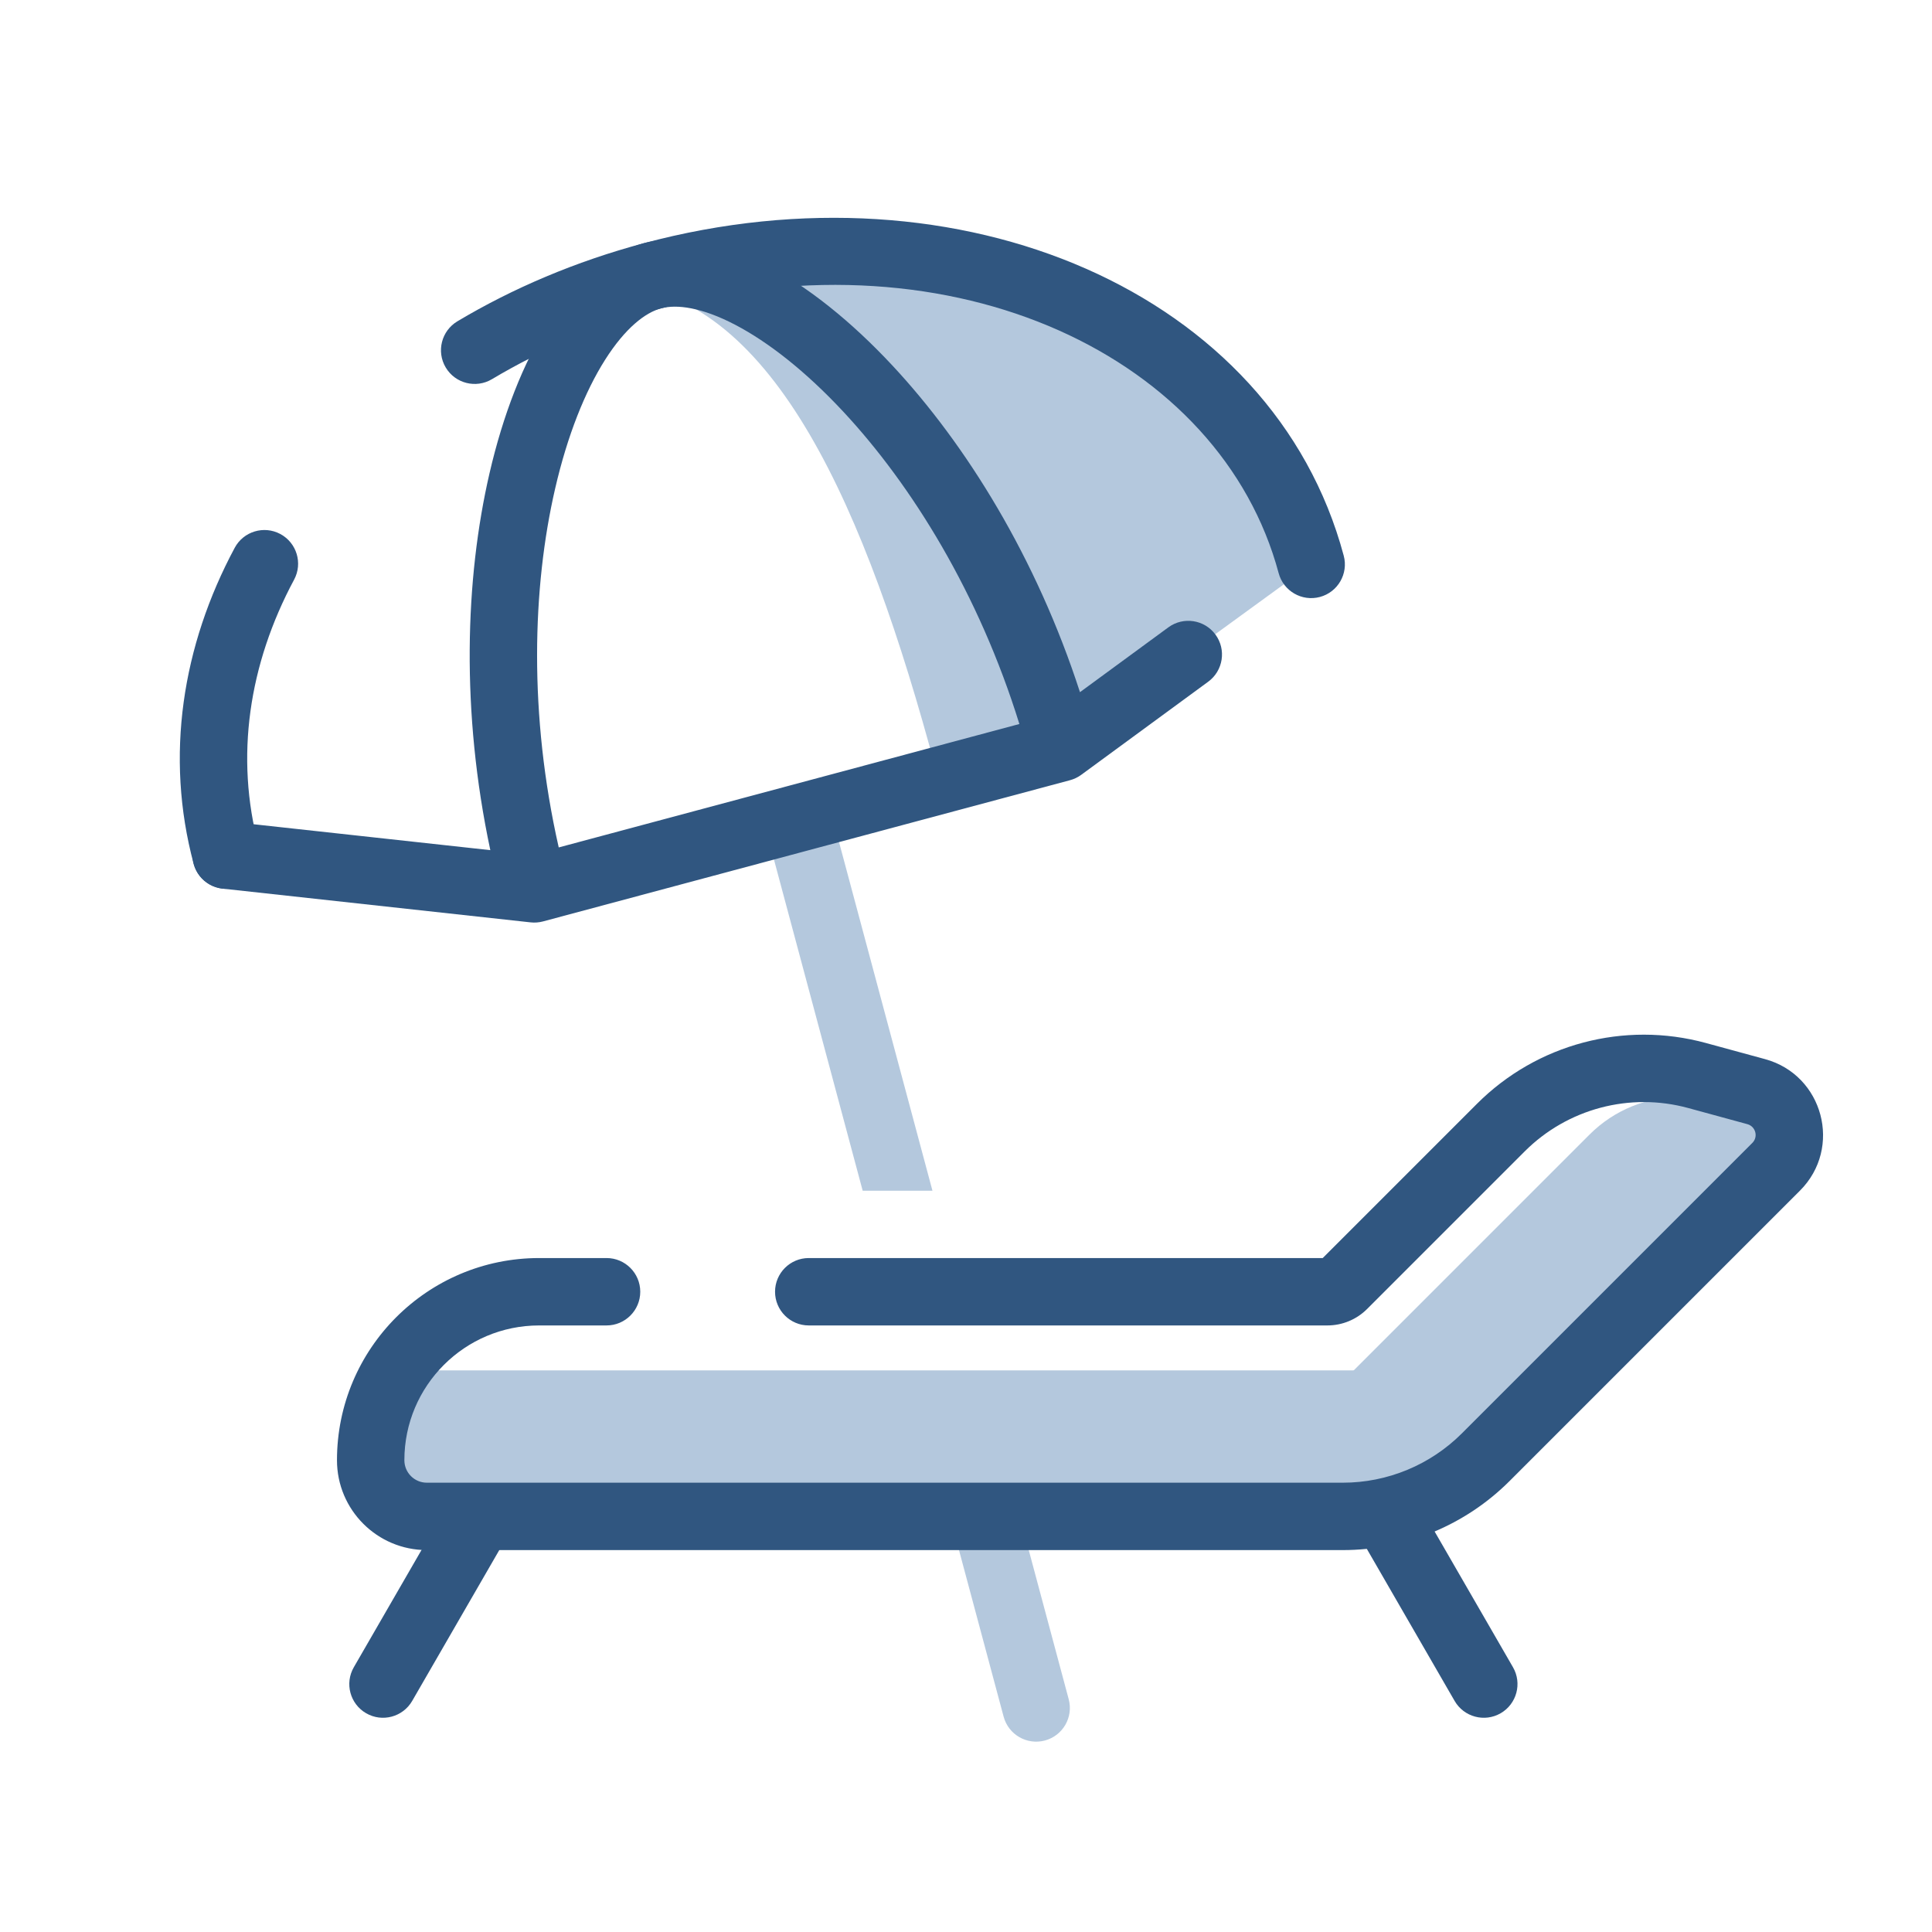
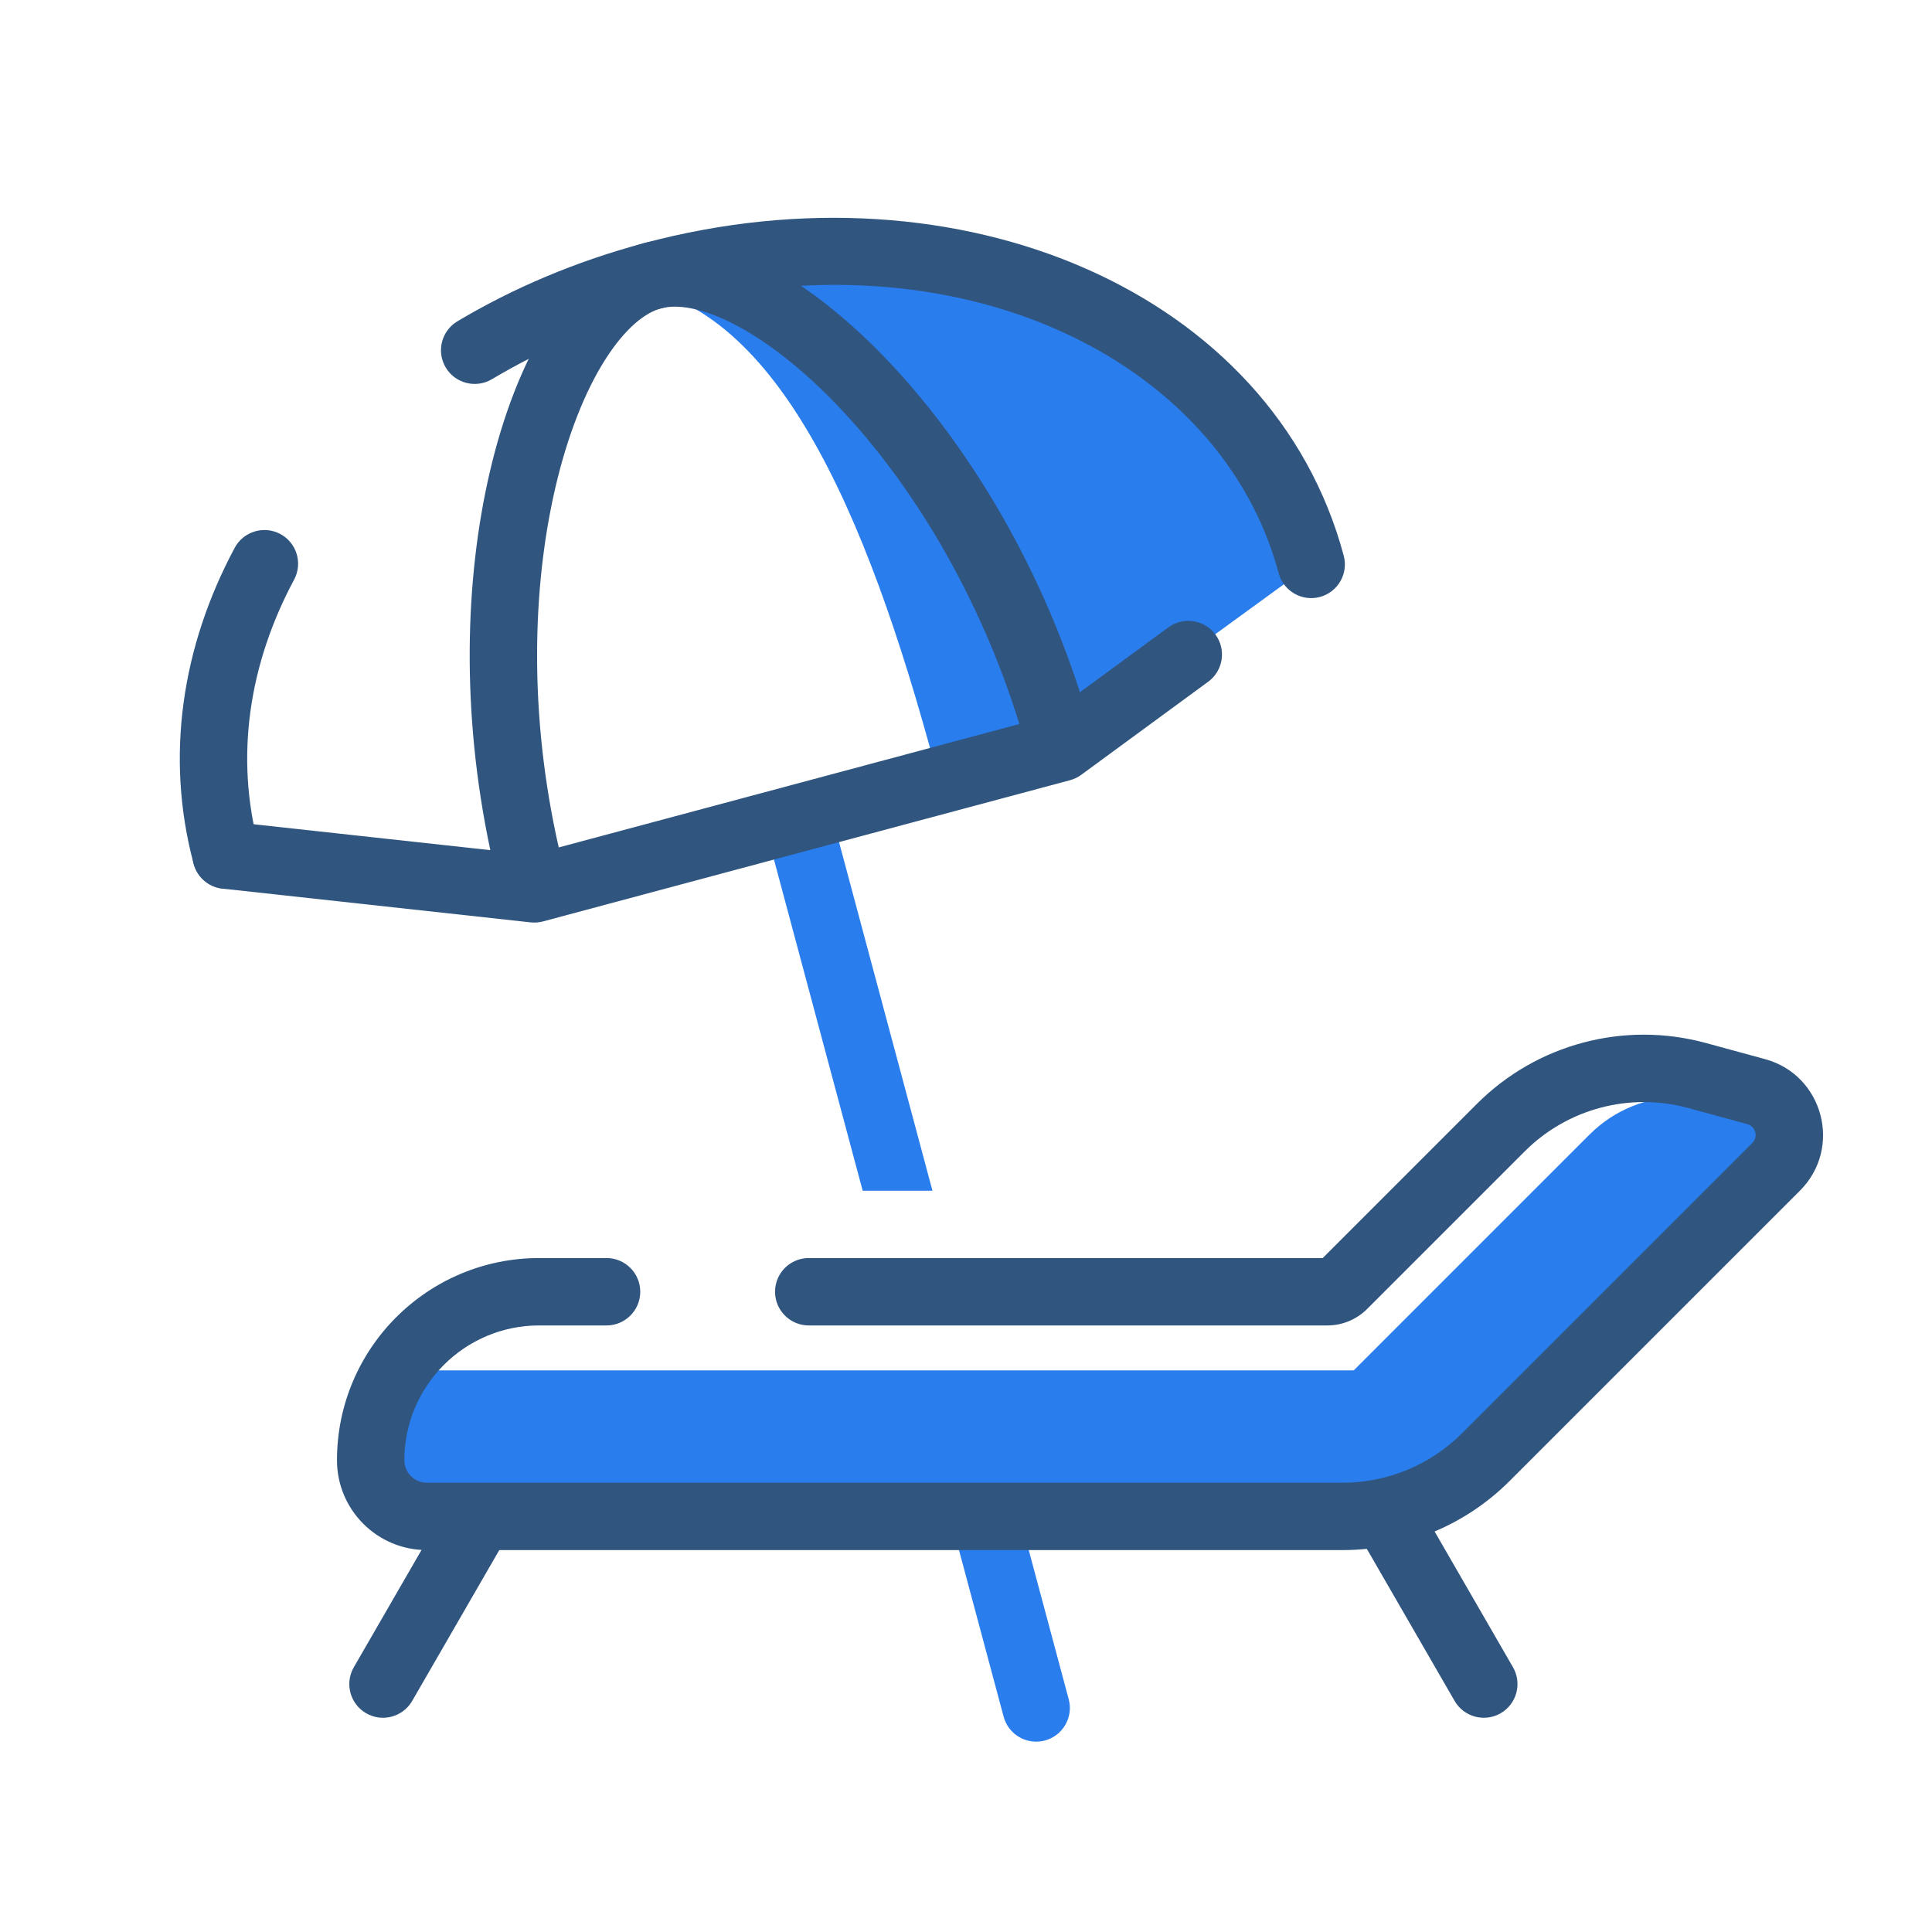
<svg xmlns="http://www.w3.org/2000/svg" width="86" height="86" viewBox="0 0 86 86" fill="none">
-   <path fill-rule="evenodd" clip-rule="evenodd" d="M36.831 35.553L33.934 36.329L38.401 53.003L41.507 53.003L36.831 35.553ZM45.526 68.003L42.421 68.003L44.675 76.415C44.889 77.215 45.712 77.69 46.512 77.476C47.312 77.261 47.787 76.439 47.572 75.639L45.526 68.003Z" fill="#B4C8DD" />
-   <path fill-rule="evenodd" clip-rule="evenodd" d="M12.24 24.262C11.033 26.29 10.199 28.448 9.791 30.657C10.353 28.405 11.195 26.249 12.24 24.262ZM22.536 39.383L41.661 34.259C38.544 22.628 34.467 13.313 27.659 12.678C28.113 12.535 28.574 12.401 29.041 12.276C42.645 8.631 55.507 14.454 58.366 25.124L47.103 33.318L23.921 39.53L22.536 39.383Z" fill="#B4C8DD" />
+   <path fill-rule="evenodd" clip-rule="evenodd" d="M36.831 35.553L33.934 36.329L38.401 53.003L41.507 53.003L36.831 35.553ZM45.526 68.003L42.421 68.003L44.675 76.415C44.889 77.215 45.712 77.69 46.512 77.476C47.312 77.261 47.787 76.439 47.572 75.639L45.526 68.003Z" fill="#2A7DEC" />
+   <path fill-rule="evenodd" clip-rule="evenodd" d="M12.24 24.262C11.033 26.29 10.199 28.448 9.791 30.657C10.353 28.405 11.195 26.249 12.24 24.262ZM22.536 39.383L41.661 34.259C38.544 22.628 34.467 13.313 27.659 12.678C28.113 12.535 28.574 12.401 29.041 12.276C42.645 8.631 55.507 14.454 58.366 25.124L47.103 33.318L23.921 39.53L22.536 39.383Z" fill="#2A7DEC" />
  <path fill-rule="evenodd" clip-rule="evenodd" d="M29.429 13.725C26.66 14.467 24.133 15.546 21.898 16.879C21.186 17.303 20.265 17.07 19.841 16.359C19.417 15.648 19.649 14.727 20.361 14.302C22.838 12.825 25.622 11.639 28.653 10.827C42.749 7.05 56.667 12.99 59.814 24.735C60.029 25.536 59.554 26.358 58.754 26.573C57.953 26.787 57.131 26.312 56.917 25.512C54.346 15.919 42.539 10.212 29.429 13.725ZM12.479 23.771C13.209 24.163 13.483 25.072 13.092 25.802C11.073 29.567 10.453 33.7 11.518 37.676C11.732 38.477 11.258 39.299 10.457 39.514C9.657 39.728 8.835 39.253 8.62 38.453C7.334 33.654 8.113 28.739 10.448 24.384C10.839 23.654 11.749 23.38 12.479 23.771Z" fill="#305680" />
  <path fill-rule="evenodd" clip-rule="evenodd" d="M24.712 21.746C23.696 26.139 23.53 31.81 24.871 37.722L45.376 32.228C43.581 26.437 40.602 21.609 37.526 18.312C35.86 16.527 34.203 15.23 32.736 14.462C31.234 13.675 30.122 13.539 29.43 13.725C28.737 13.91 27.842 14.584 26.934 16.017C26.048 17.415 25.261 19.367 24.712 21.746ZM48.073 30.811L52.008 27.925C52.676 27.436 53.615 27.58 54.105 28.248C54.595 28.916 54.45 29.855 53.782 30.345L48.128 34.491C47.978 34.601 47.809 34.682 47.629 34.73L24.171 41.016C23.991 41.064 23.804 41.078 23.619 41.058L9.906 39.556C9.083 39.465 8.488 38.725 8.578 37.901C8.669 37.078 9.409 36.483 10.233 36.574L21.826 37.843C20.515 31.686 20.703 25.768 21.789 21.07C22.393 18.456 23.287 16.167 24.401 14.411C25.493 12.688 26.917 11.292 28.653 10.827C30.389 10.361 32.32 10.858 34.128 11.804C35.97 12.769 37.89 14.304 39.72 16.266C43.009 19.791 46.131 24.822 48.073 30.811Z" fill="#305680" />
  <path d="M60.75 68.786C60.336 68.068 60.582 67.151 61.299 66.737C62.017 66.323 62.934 66.568 63.348 67.286L67.348 74.214C67.762 74.931 67.516 75.849 66.799 76.263C66.082 76.677 65.164 76.431 64.75 75.714L60.75 68.786Z" fill="#305680" />
-   <path d="M63.285 66.735C62.504 67.516 61.238 67.516 60.457 66.735L58.774 65.052C58.065 64.344 58.065 63.195 58.774 62.486L70.755 50.504C72.996 48.264 76.627 48.264 78.867 50.504C79.046 50.684 79.046 50.974 78.867 51.153L63.285 66.735Z" fill="#B4C8DD" />
-   <path d="M19 67C17.895 67 17 66.105 17 65L17 63C17 61.895 17.895 61 19 61L63 61C64.105 61 65 61.895 65 63L65 65C65 66.105 64.105 67 63 67L19 67Z" fill="#B4C8DD" />
+   <path d="M63.285 66.735C62.504 67.516 61.238 67.516 60.457 66.735L58.774 65.052C58.065 64.344 58.065 63.195 58.774 62.486L70.755 50.504C72.996 48.264 76.627 48.264 78.867 50.504C79.046 50.684 79.046 50.974 78.867 51.153L63.285 66.735Z" fill="#2A7DEC" />
+   <path d="M19 67C17.895 67 17 66.105 17 65L17 63C17 61.895 17.895 61 19 61L63 61C64.105 61 65 61.895 65 63L65 65C65 66.105 64.105 67 63 67L19 67Z" fill="#2A7DEC" />
  <path d="M22.348 68.786C22.762 68.068 22.516 67.151 21.799 66.737C21.081 66.323 20.164 66.568 19.75 67.286L15.75 74.214C15.335 74.931 15.581 75.849 16.299 76.263C17.016 76.677 17.933 76.431 18.348 75.714L22.348 68.786Z" fill="#305680" />
  <path fill-rule="evenodd" clip-rule="evenodd" d="M65.746 49.133C68.411 46.468 72.298 45.436 75.933 46.427L78.57 47.146C81.162 47.853 82.024 51.097 80.124 52.998L67.197 65.925C65.228 67.894 62.557 69 59.772 69H19C16.791 69 15 67.209 15 65C15 60.029 19.029 56 24 56H27C27.828 56 28.5 56.672 28.5 57.5C28.5 58.328 27.828 59 27 59H24C20.686 59 18 61.686 18 65C18 65.552 18.448 66 19 66H59.772C61.761 66 63.669 65.21 65.075 63.803L78.002 50.876C78.274 50.605 78.151 50.141 77.78 50.04L75.144 49.321C72.548 48.613 69.771 49.351 67.868 51.254L60.854 58.268C60.385 58.737 59.749 59 59.086 59H36C35.172 59 34.5 58.328 34.5 57.5C34.5 56.672 35.172 56 36 56H58.879L65.746 49.133Z" fill="#305680" />
</svg>
